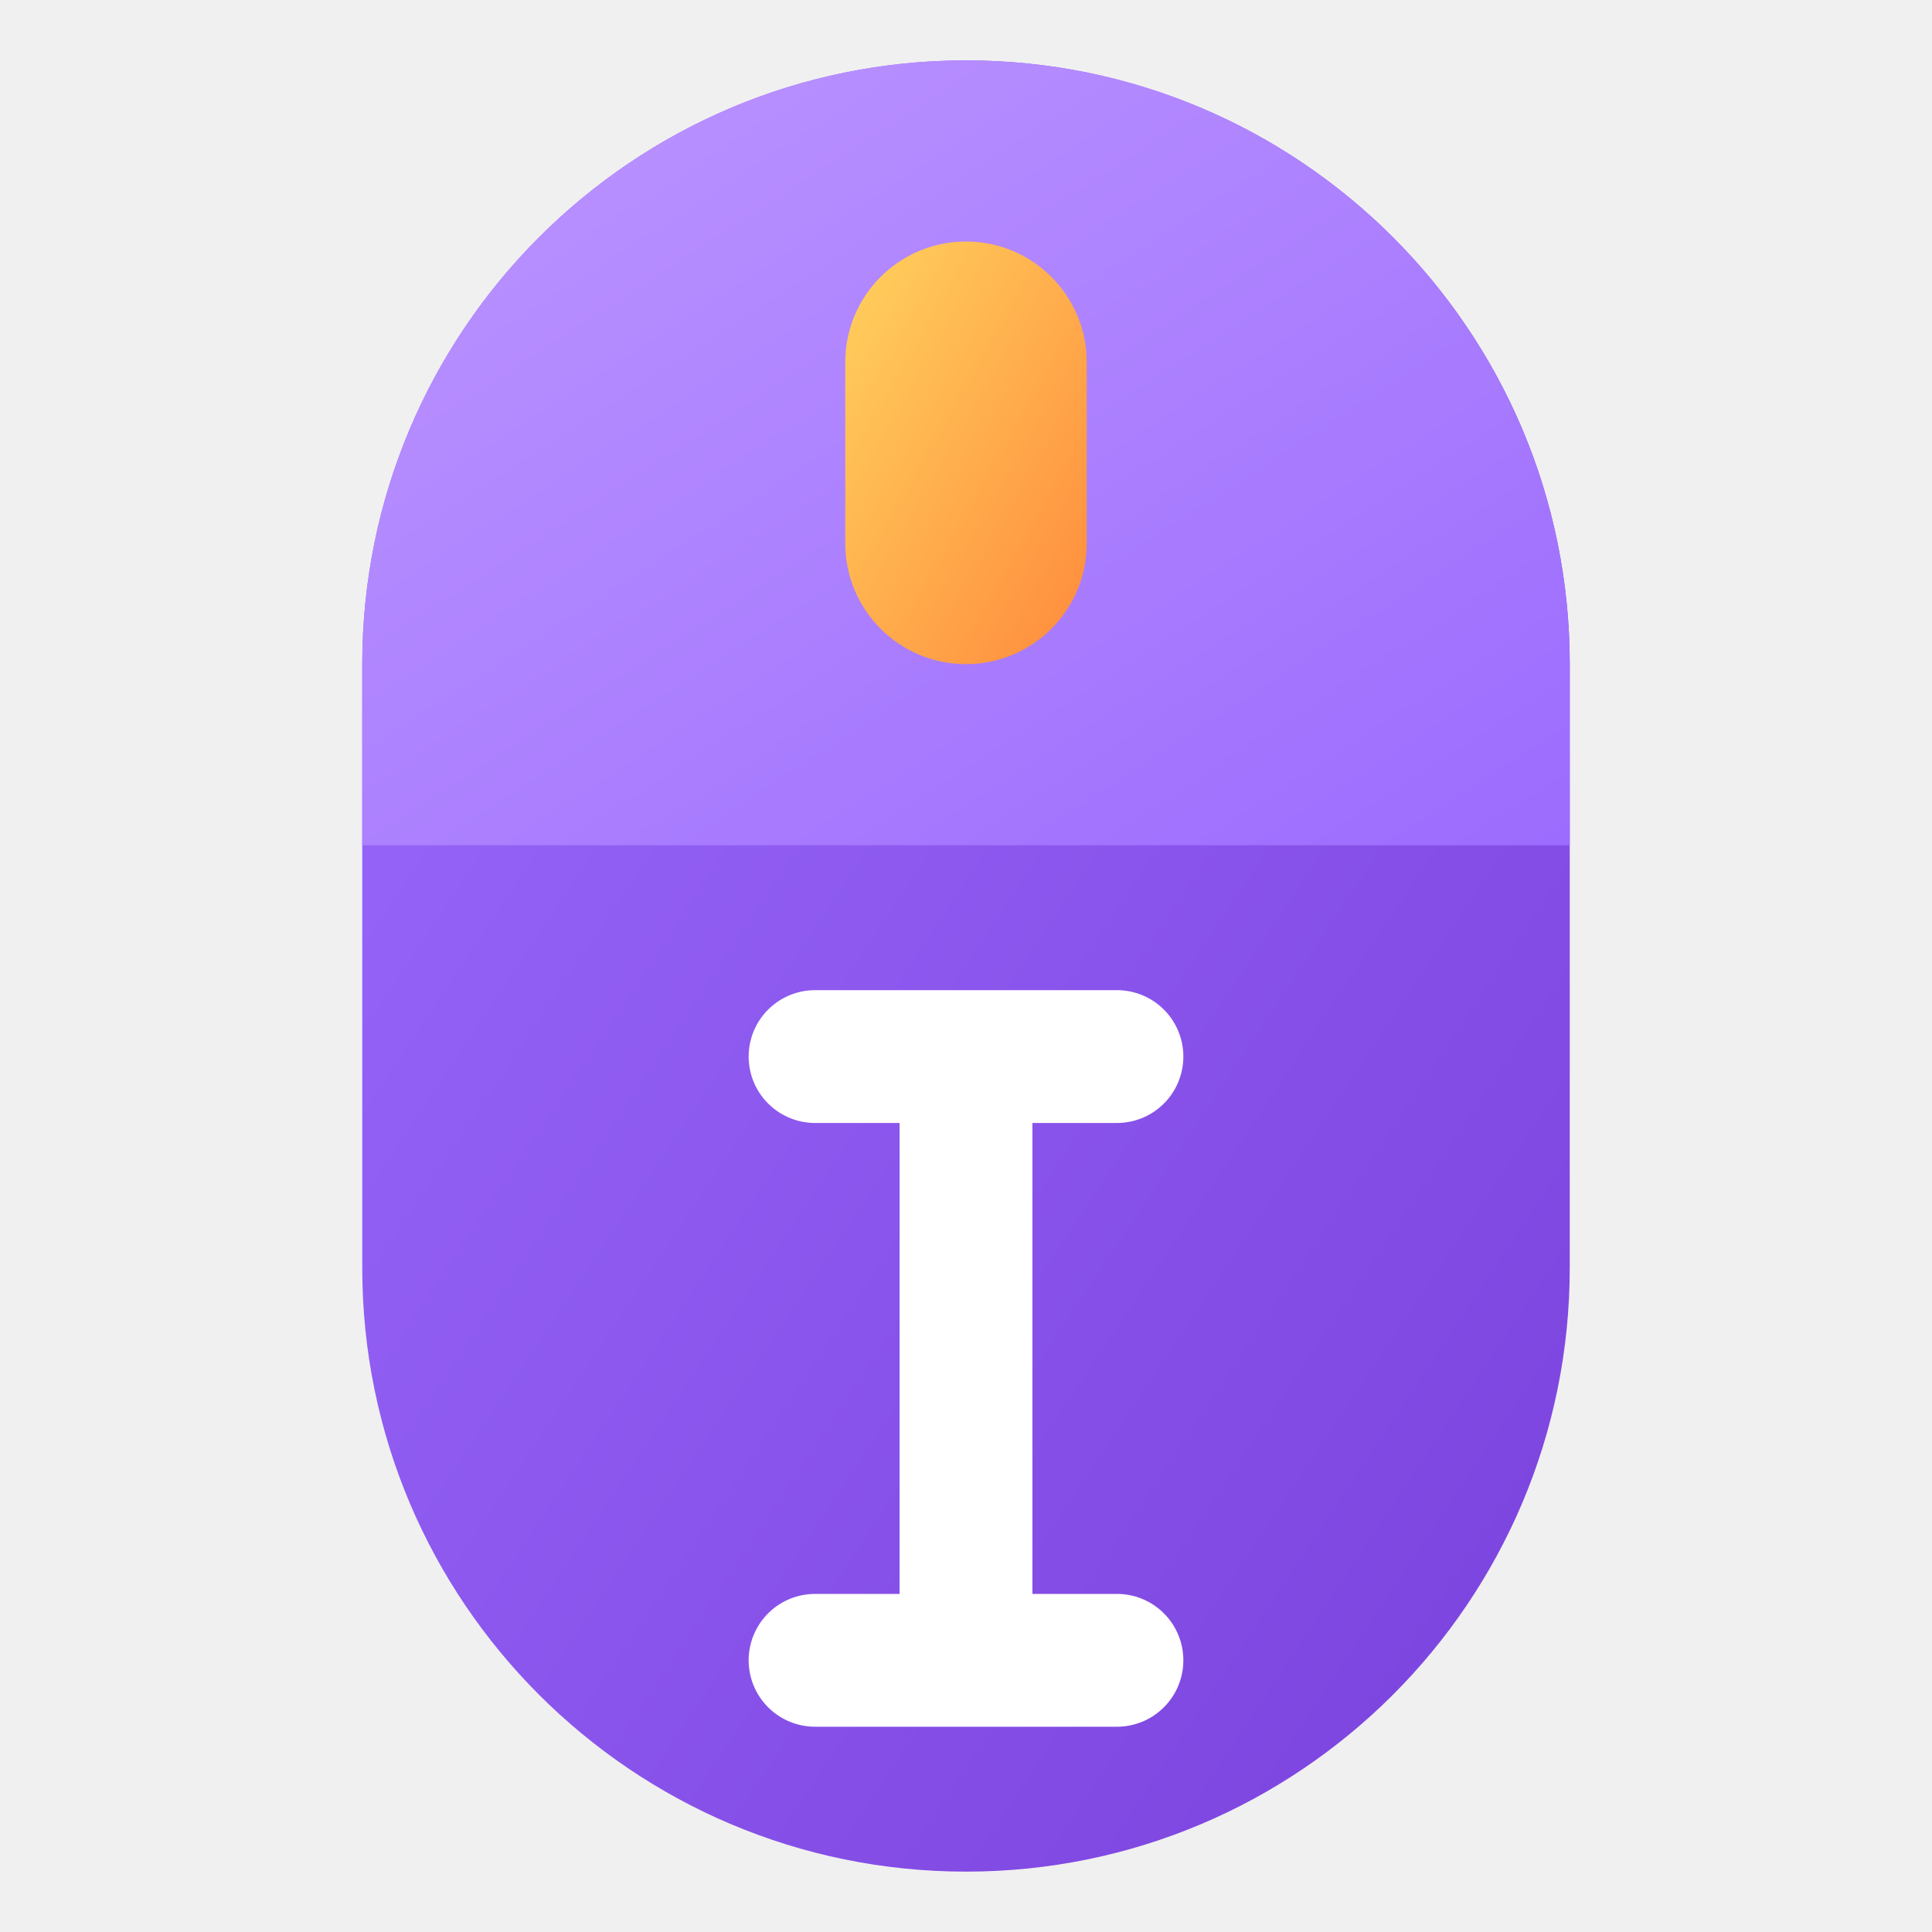
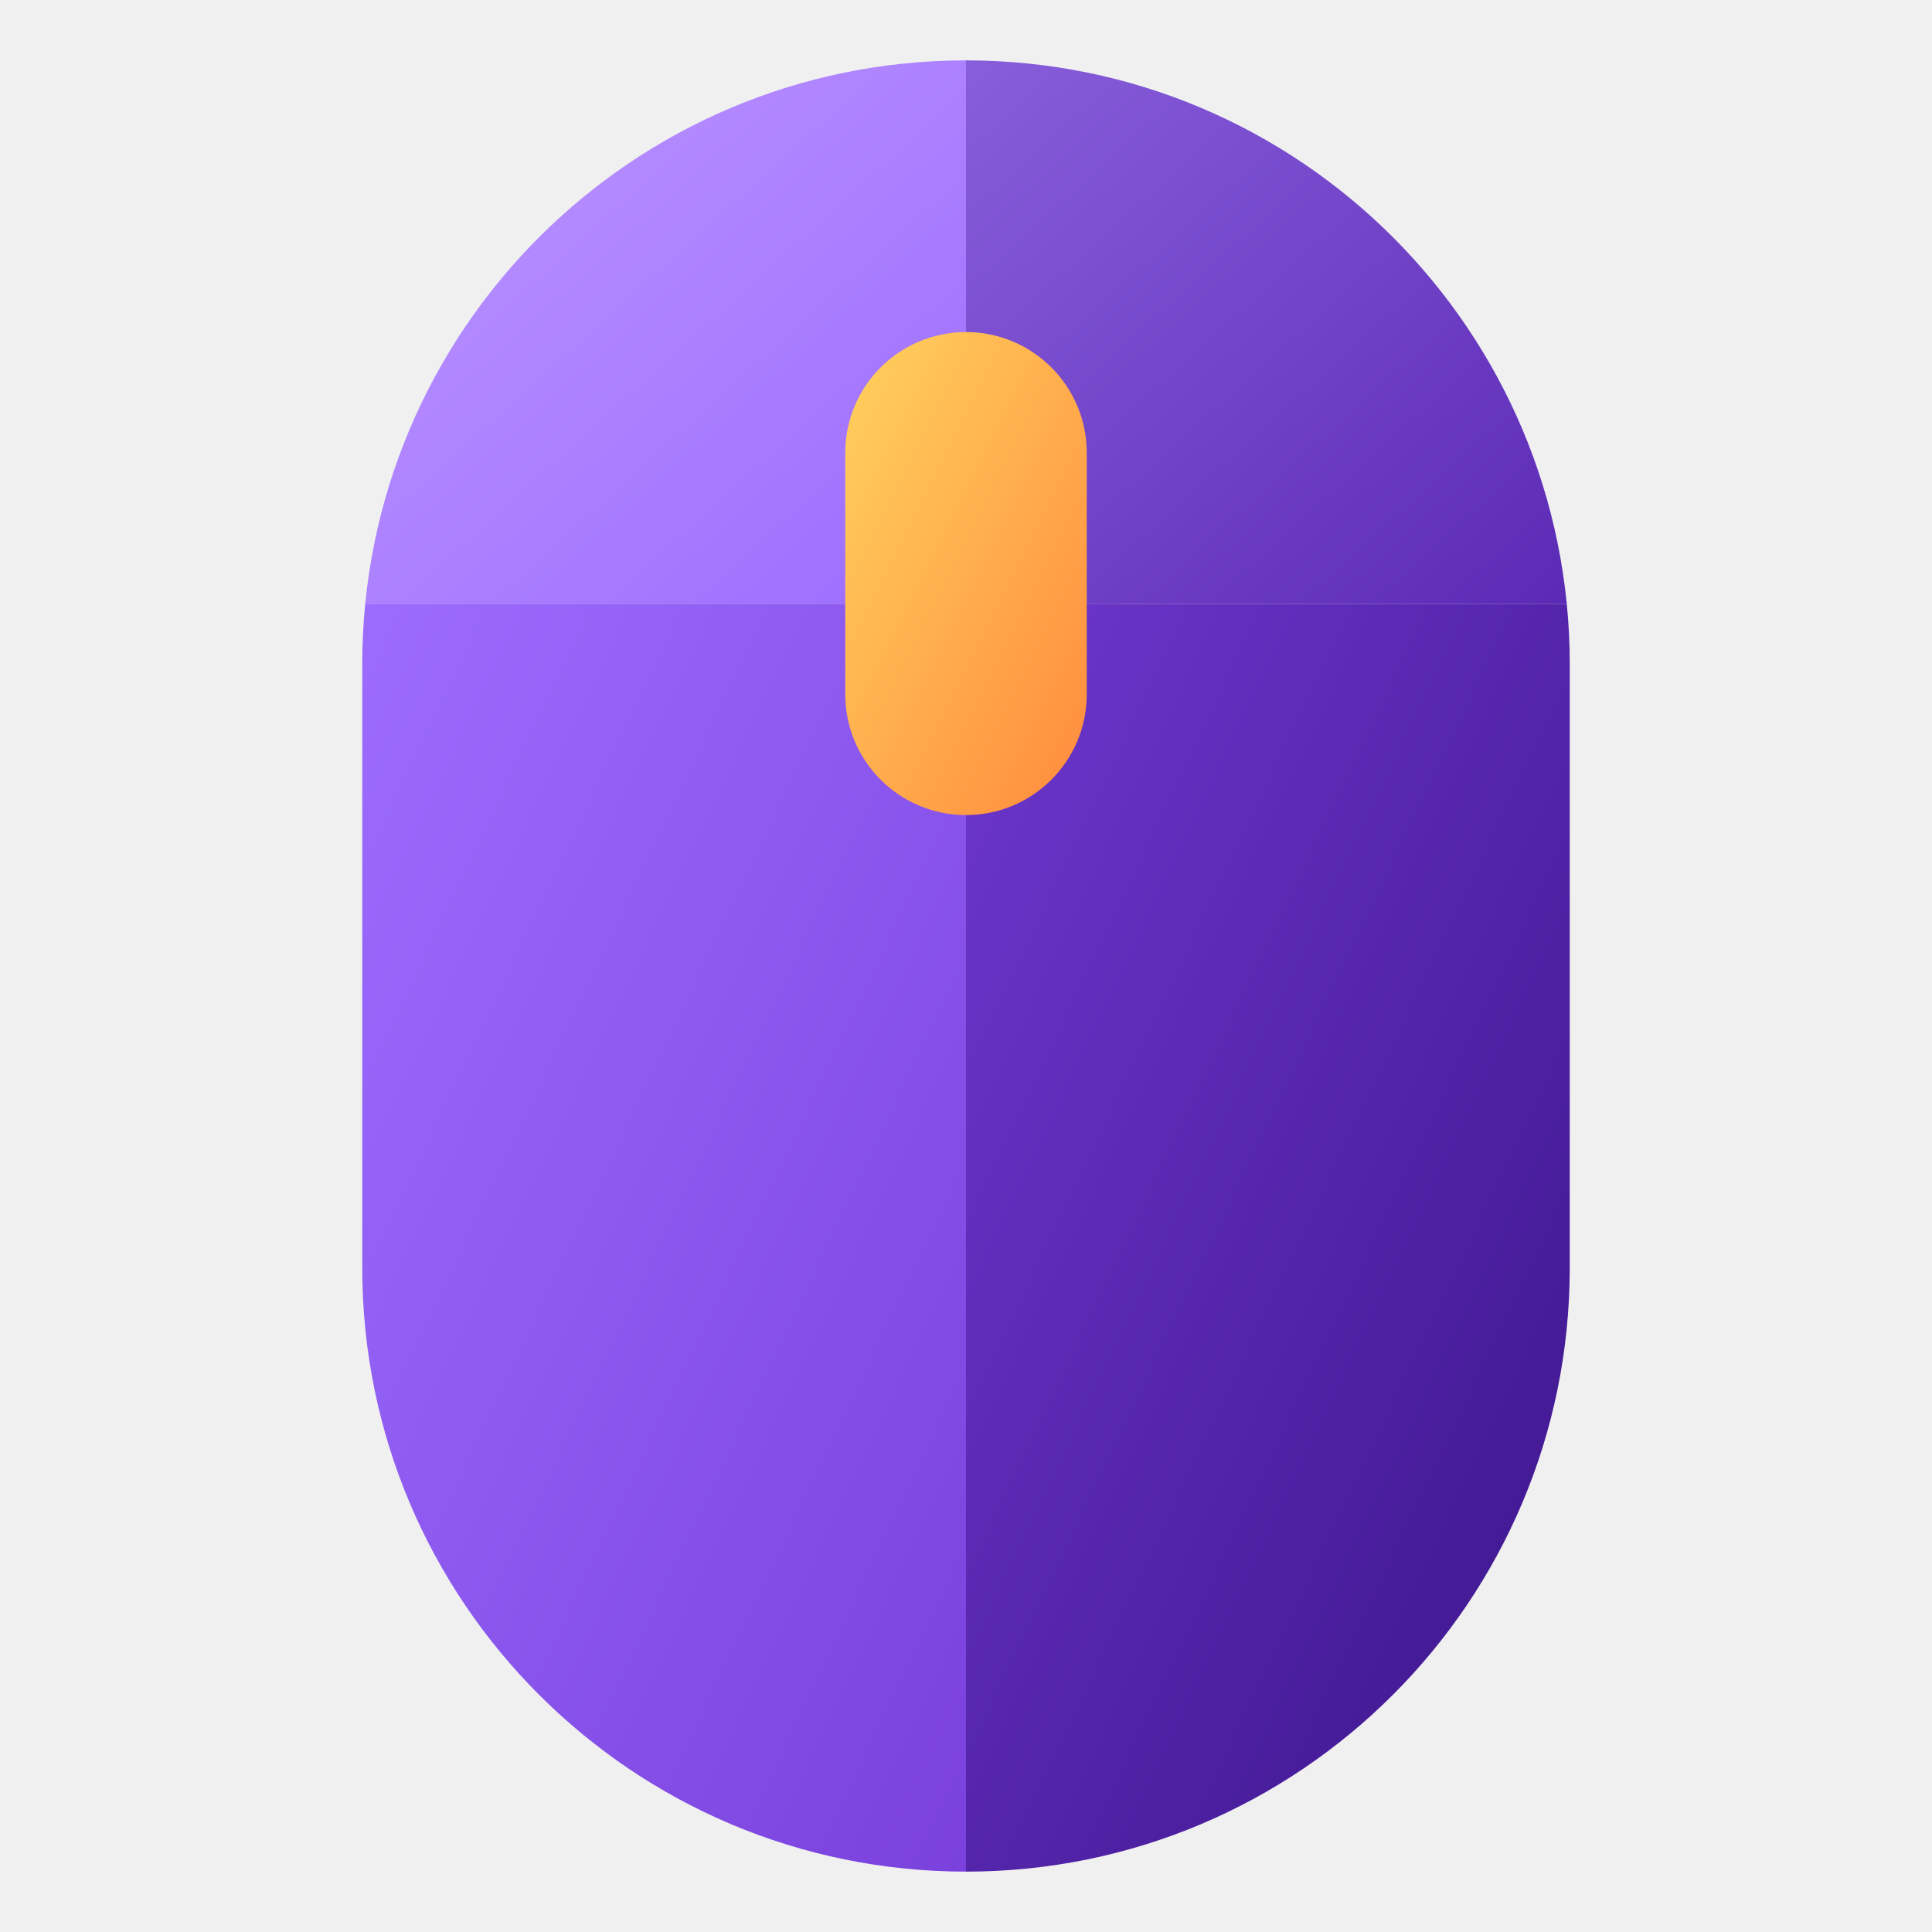
<svg xmlns="http://www.w3.org/2000/svg" width="32" height="32" viewBox="0 0 32 32">
  <defs>
+     <linearGradient id="violet-light" x1="0" y1="0" x2="1" y2="1">
+       <stop offset="0" stop-color="#BD96FF" />
+       <stop offset="1" stop-color="#9C6CFE" />
+     </linearGradient>
+     <linearGradient id="violet-deep" x1="0" y1="0" x2="1" y2="1">
+       <stop offset="0" stop-color="#885EDB" />
+       <stop offset="1" stop-color="#5B2AB5" />
+     </linearGradient>
    <linearGradient id="violet-main" x1="0" y1="0" x2="1" y2="1">
      <stop offset="0" stop-color="#9C6CFE" />
      <stop offset="1" stop-color="#7A41DC" />
    </linearGradient>
-     <linearGradient id="violet-light" x1="0" y1="0" x2="1" y2="1">
-       <stop offset="0" stop-color="#BD96FF" />
-       <stop offset="1" stop-color="#9C6CFE" />
+     <linearGradient id="violet-deepest" x1="0" y1="0" x2="1" y2="1">
+       <stop offset="0" stop-color="#6D37CD" />
+       <stop offset="1" stop-color="#3B148A" />
    </linearGradient>
    <linearGradient id="orange" x1="0" y1="0" x2="1" y2="1">
      <stop offset="0" stop-color="#FFD25E" />
      <stop offset="1" stop-color="#FF8A3C" />
    </linearGradient>
+     <clipPath id="mouse">
+       <rect x="6" y="1" width="20" height="30" rx="10" />
+     </clipPath>
  </defs>
-   <rect x="6" y="1" width="20" height="30" rx="10" fill="url(#violet-main)" />
-   <path fill="url(#violet-light)" d="M6 14V11A10 10 0 0 1 26 11V14Z" />
-   <rect x="14" y="4" width="4" height="7" rx="2" fill="url(#orange)" />
-   <path fill="none" stroke="#FFFFFF" stroke-width="2.2" stroke-linecap="round" stroke-linejoin="round" d="M13.5 17.5H18.5M16 17.5V27.5M13.5 27.5H18.5" />
+   <g clip-path="url(#mouse)">
+     <path fill="url(#violet-light)" d="M6 1H16V10H6Z" />
+     <path fill="url(#violet-deep)" d="M16 1H26V10H16Z" />
+     <path fill="url(#violet-main)" d="M6 10H16V31H6Z" />
+     <path fill="url(#violet-deepest)" d="M16 10H26V31H16Z" />
+   </g>
+   <rect x="14" y="5.5" width="4" height="8" rx="2" fill="url(#orange)" />
</svg>
